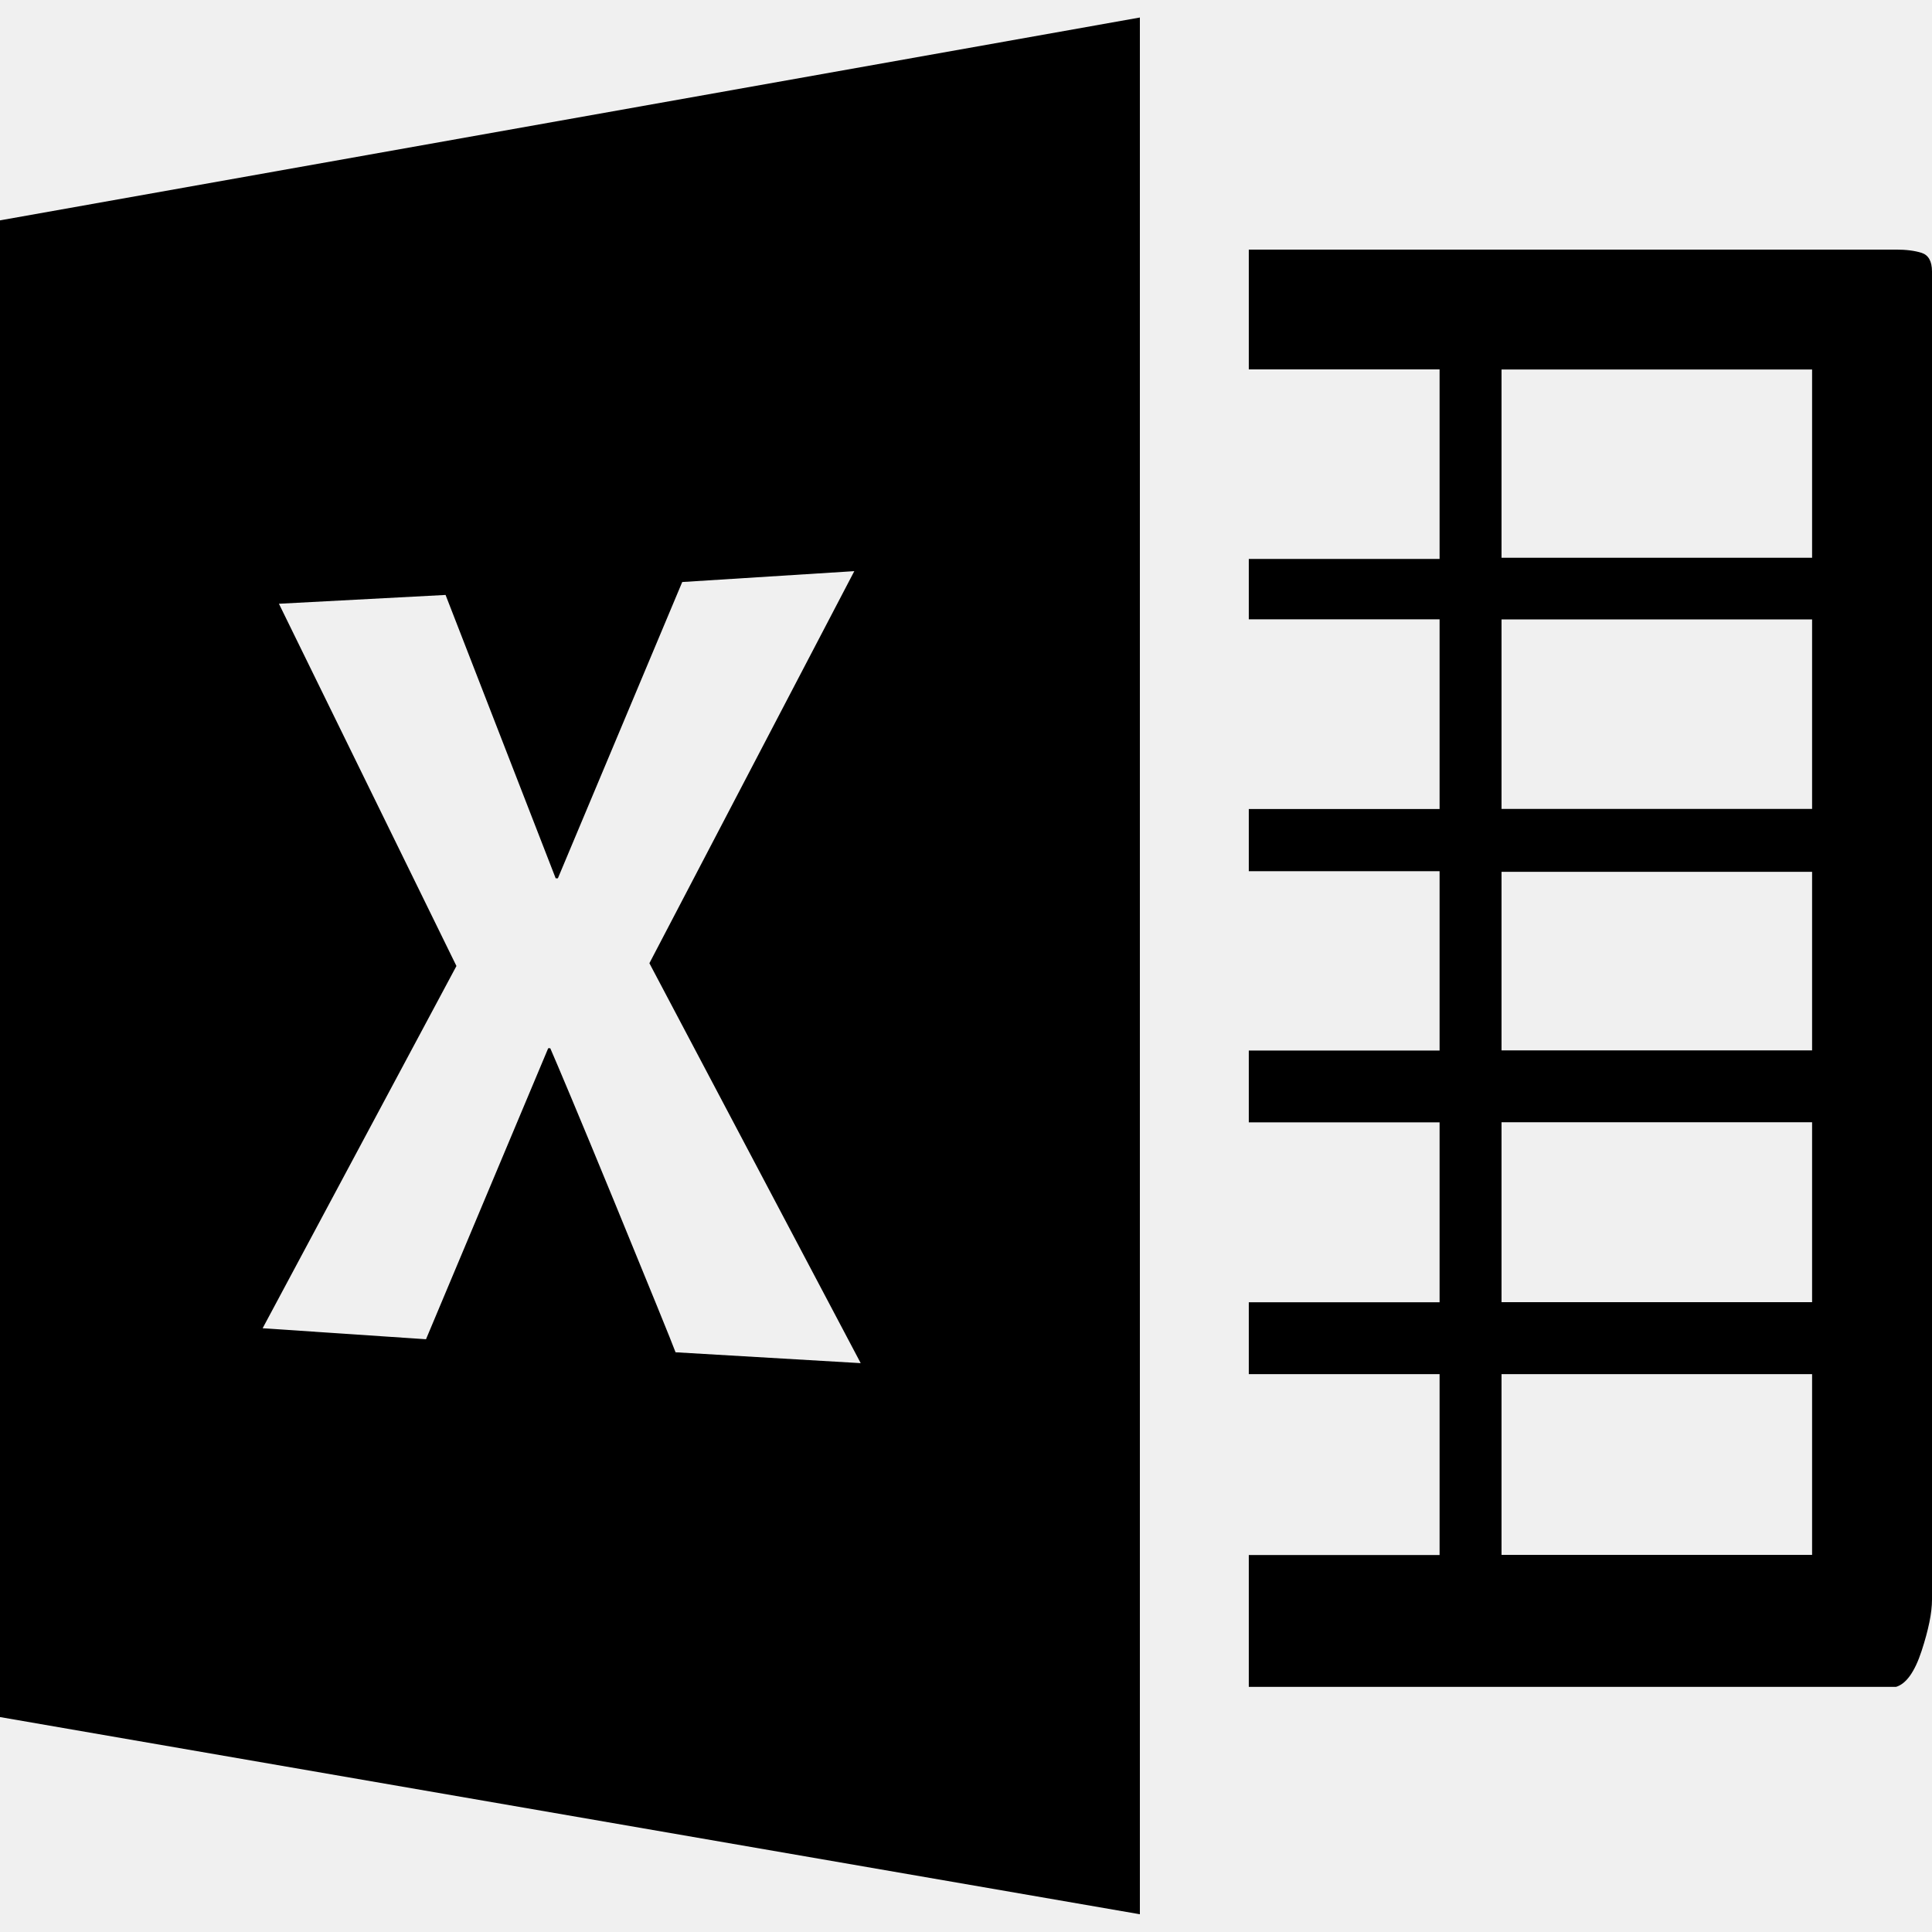
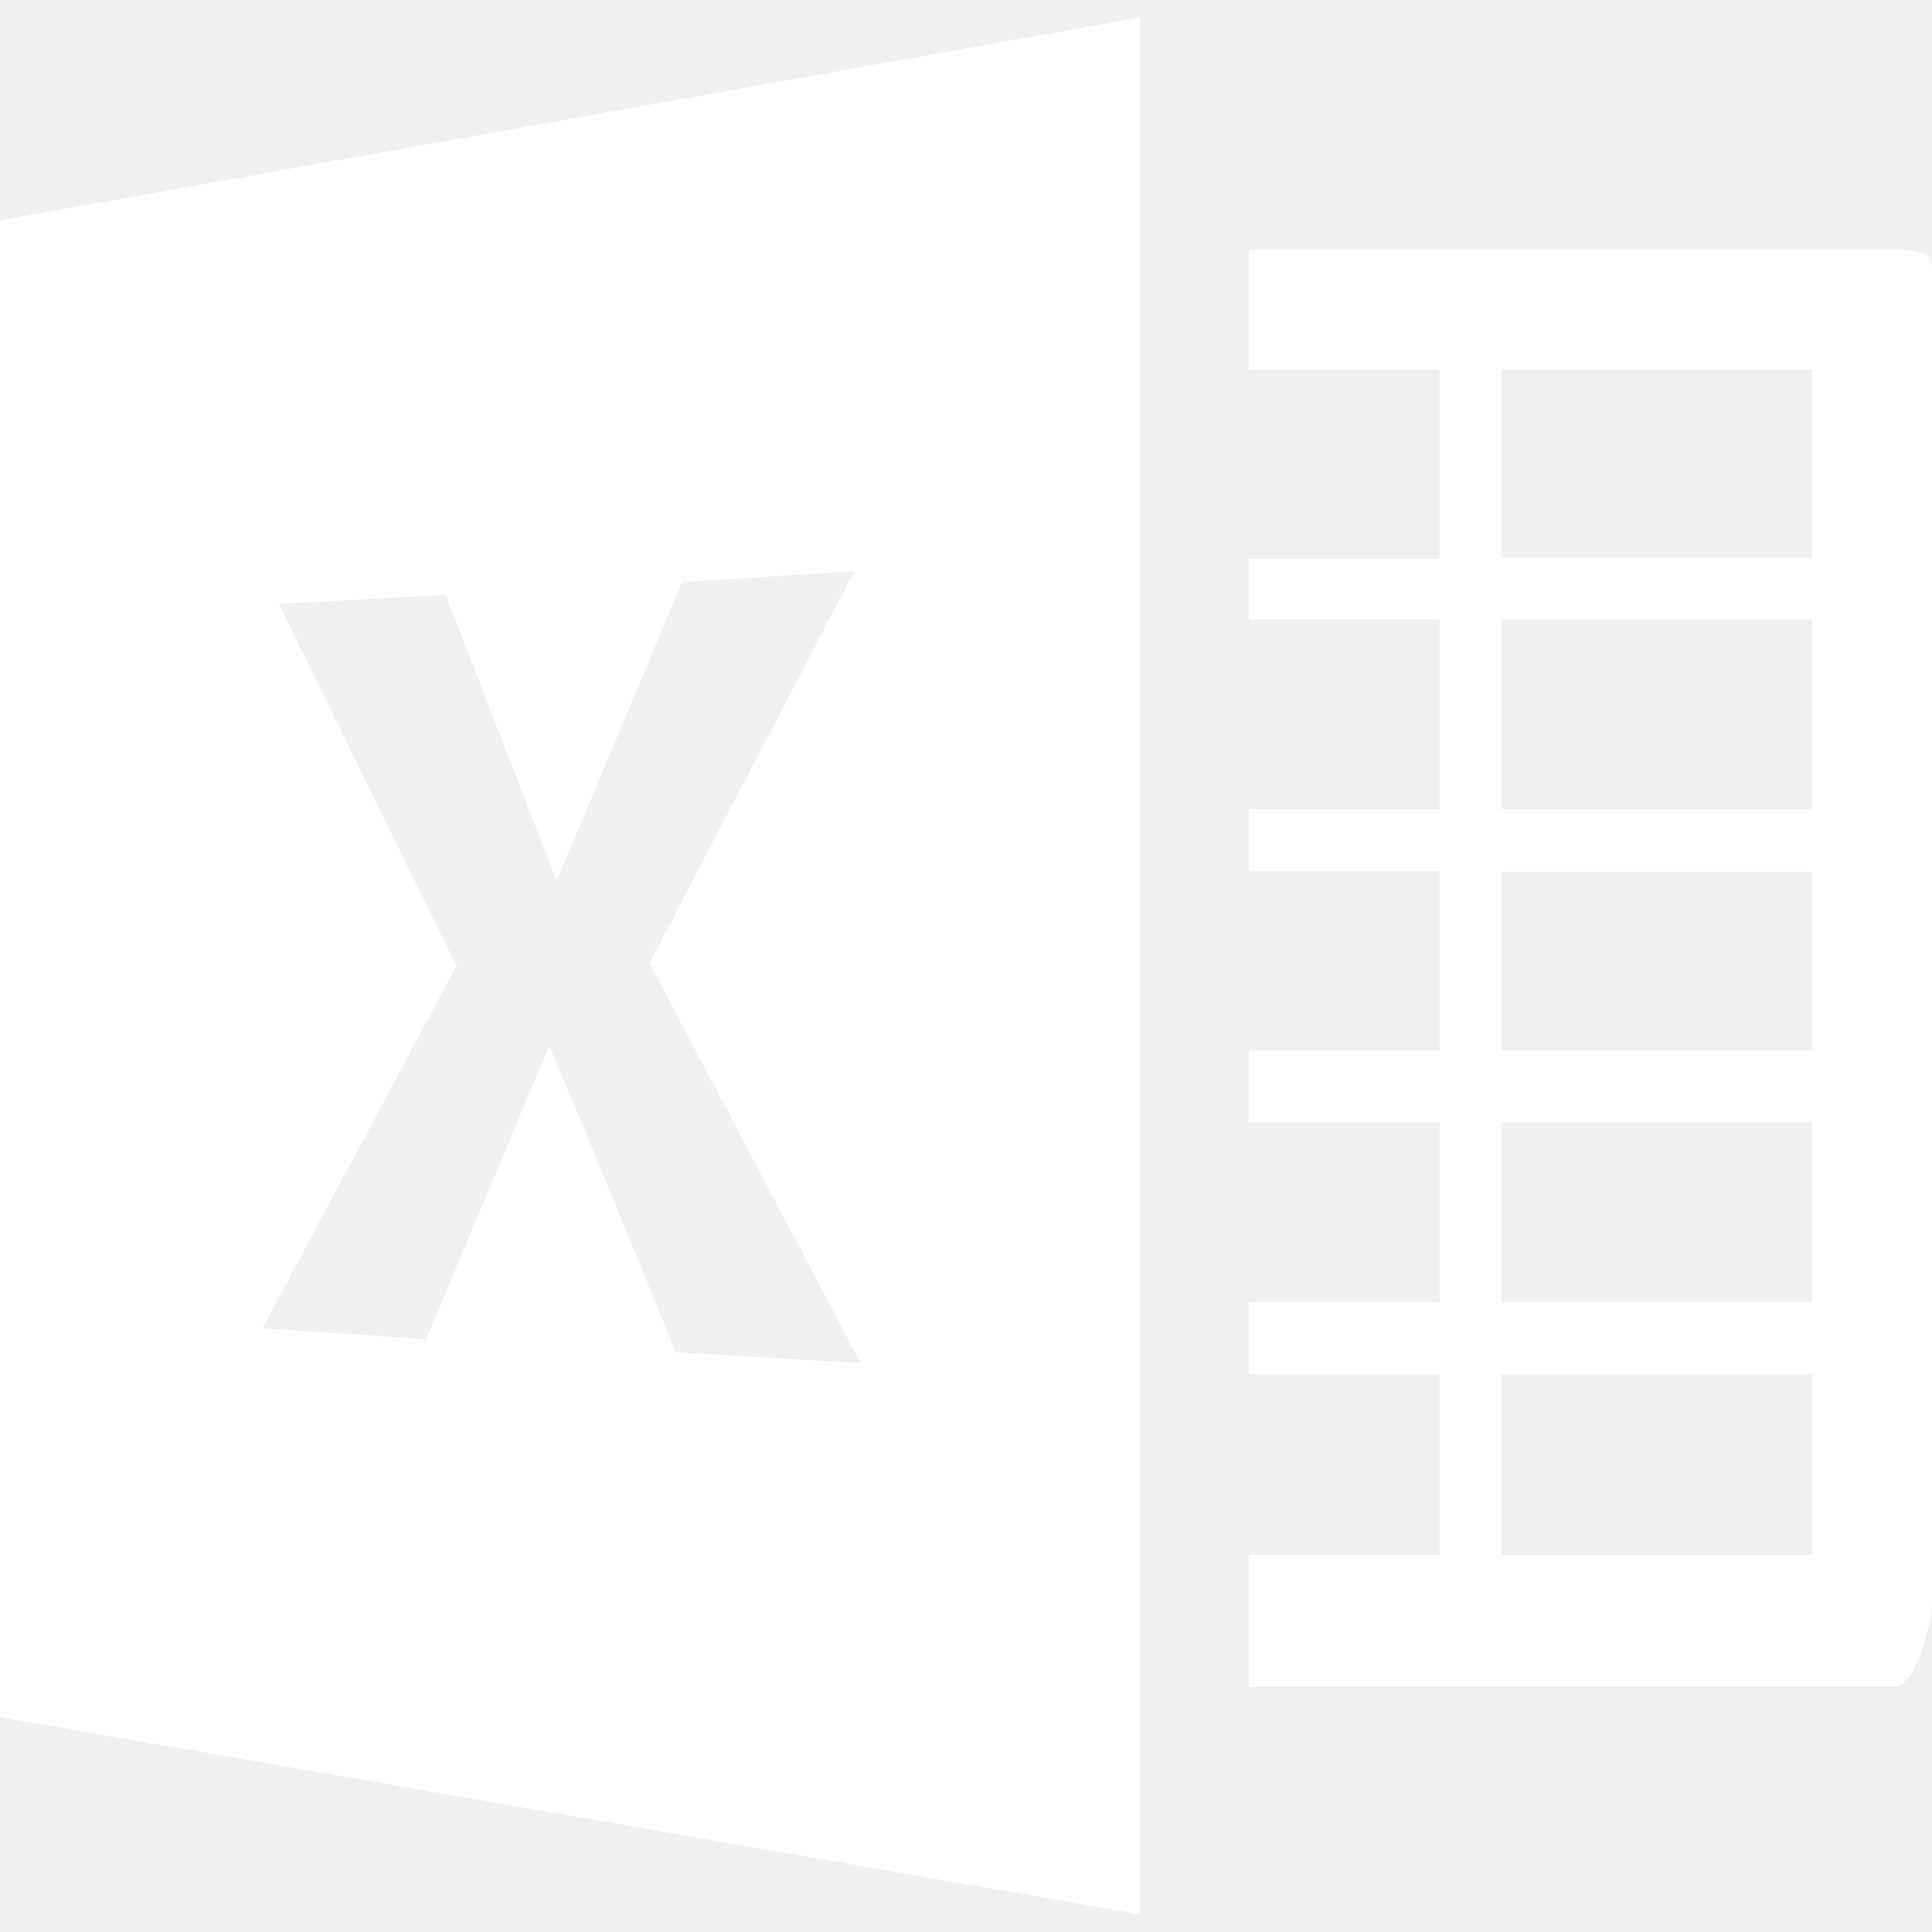
- <svg xmlns="http://www.w3.org/2000/svg" viewBox="0 0 16 16" fill-rule="evenodd" clip-rule="evenodd" stroke-linejoin="round" stroke-miterlimit="1.414">
-   <path d="M15.702 2.067h-5.36v.992h1.58v1.57h-1.58v.5h1.58V6.7h-1.58v.515h1.58V8.7h-1.58v.595h1.58v1.49h-1.58v.595h1.58v1.498h-1.58v1.092h5.36c.084-.025.155-.124.212-.298.057-.175.086-.316.086-.424v-11c0-.085-.03-.136-.086-.154-.057-.018-.128-.027-.212-.027zm-.695 10.81h-2.572V11.38h2.572v1.498zm0-2.093h-2.572v-1.49h2.572v1.49zm0-2.085h-2.572V7.22h2.572V8.7zm0-2h-2.572V5.13h2.572V6.7zm0-2.08h-2.572V3.06h2.572v1.57zM0 1.82v12.4l9.44 1.633V.145L0 1.825zm5.595 9.38c-.036-.097-.205-.51-.505-1.242-.3-.73-.48-1.156-.533-1.277H4.54l-1.012 2.41L2.175 11 3.78 8 2.31 5l1.38-.073.912 2.347h.018L5.65 4.82l1.425-.09-1.697 3.247 1.75 3.312-1.533-.09z" fill-rule="nonzero" />
+ <svg xmlns="http://www.w3.org/2000/svg" viewBox="0 0 16 16" fill="#FFFFFF" fill-rule="evenodd" clip-rule="evenodd" stroke-linejoin="round" stroke-miterlimit="1.414">
+   <path d="M15.702 2.067h-5.36v.992h1.58v1.57h-1.58v.5h1.58V6.7h-1.58v.515h1.58V8.7h-1.58v.595h1.58v1.49h-1.58v.595h1.58v1.498h-1.58v1.092h5.36c.084-.025.155-.124.212-.298.057-.175.086-.316.086-.424v-11c0-.085-.03-.136-.086-.154-.057-.018-.128-.027-.212-.027zm-.695 10.81h-2.572V11.38h2.572v1.498zm0-2.093h-2.572v-1.49h2.572v1.49zm0-2.085h-2.572V7.22h2.572V8.7zm0-2h-2.572V5.13h2.572V6.7zm0-2.08h-2.572V3.06h2.572v1.57zM0 1.82v12.4l9.44 1.633V.145L0 1.825zm5.595 9.38c-.036-.097-.205-.51-.505-1.242-.3-.73-.48-1.156-.533-1.277H4.54l-1.012 2.41L2.175 11 3.78 8 2.31 5l1.38-.073.912 2.347h.018L5.65 4.82l1.425-.09-1.697 3.247 1.75 3.312-1.533-.09z" fill="#FFFFFF" fill-rule="nonzero" />
</svg>
